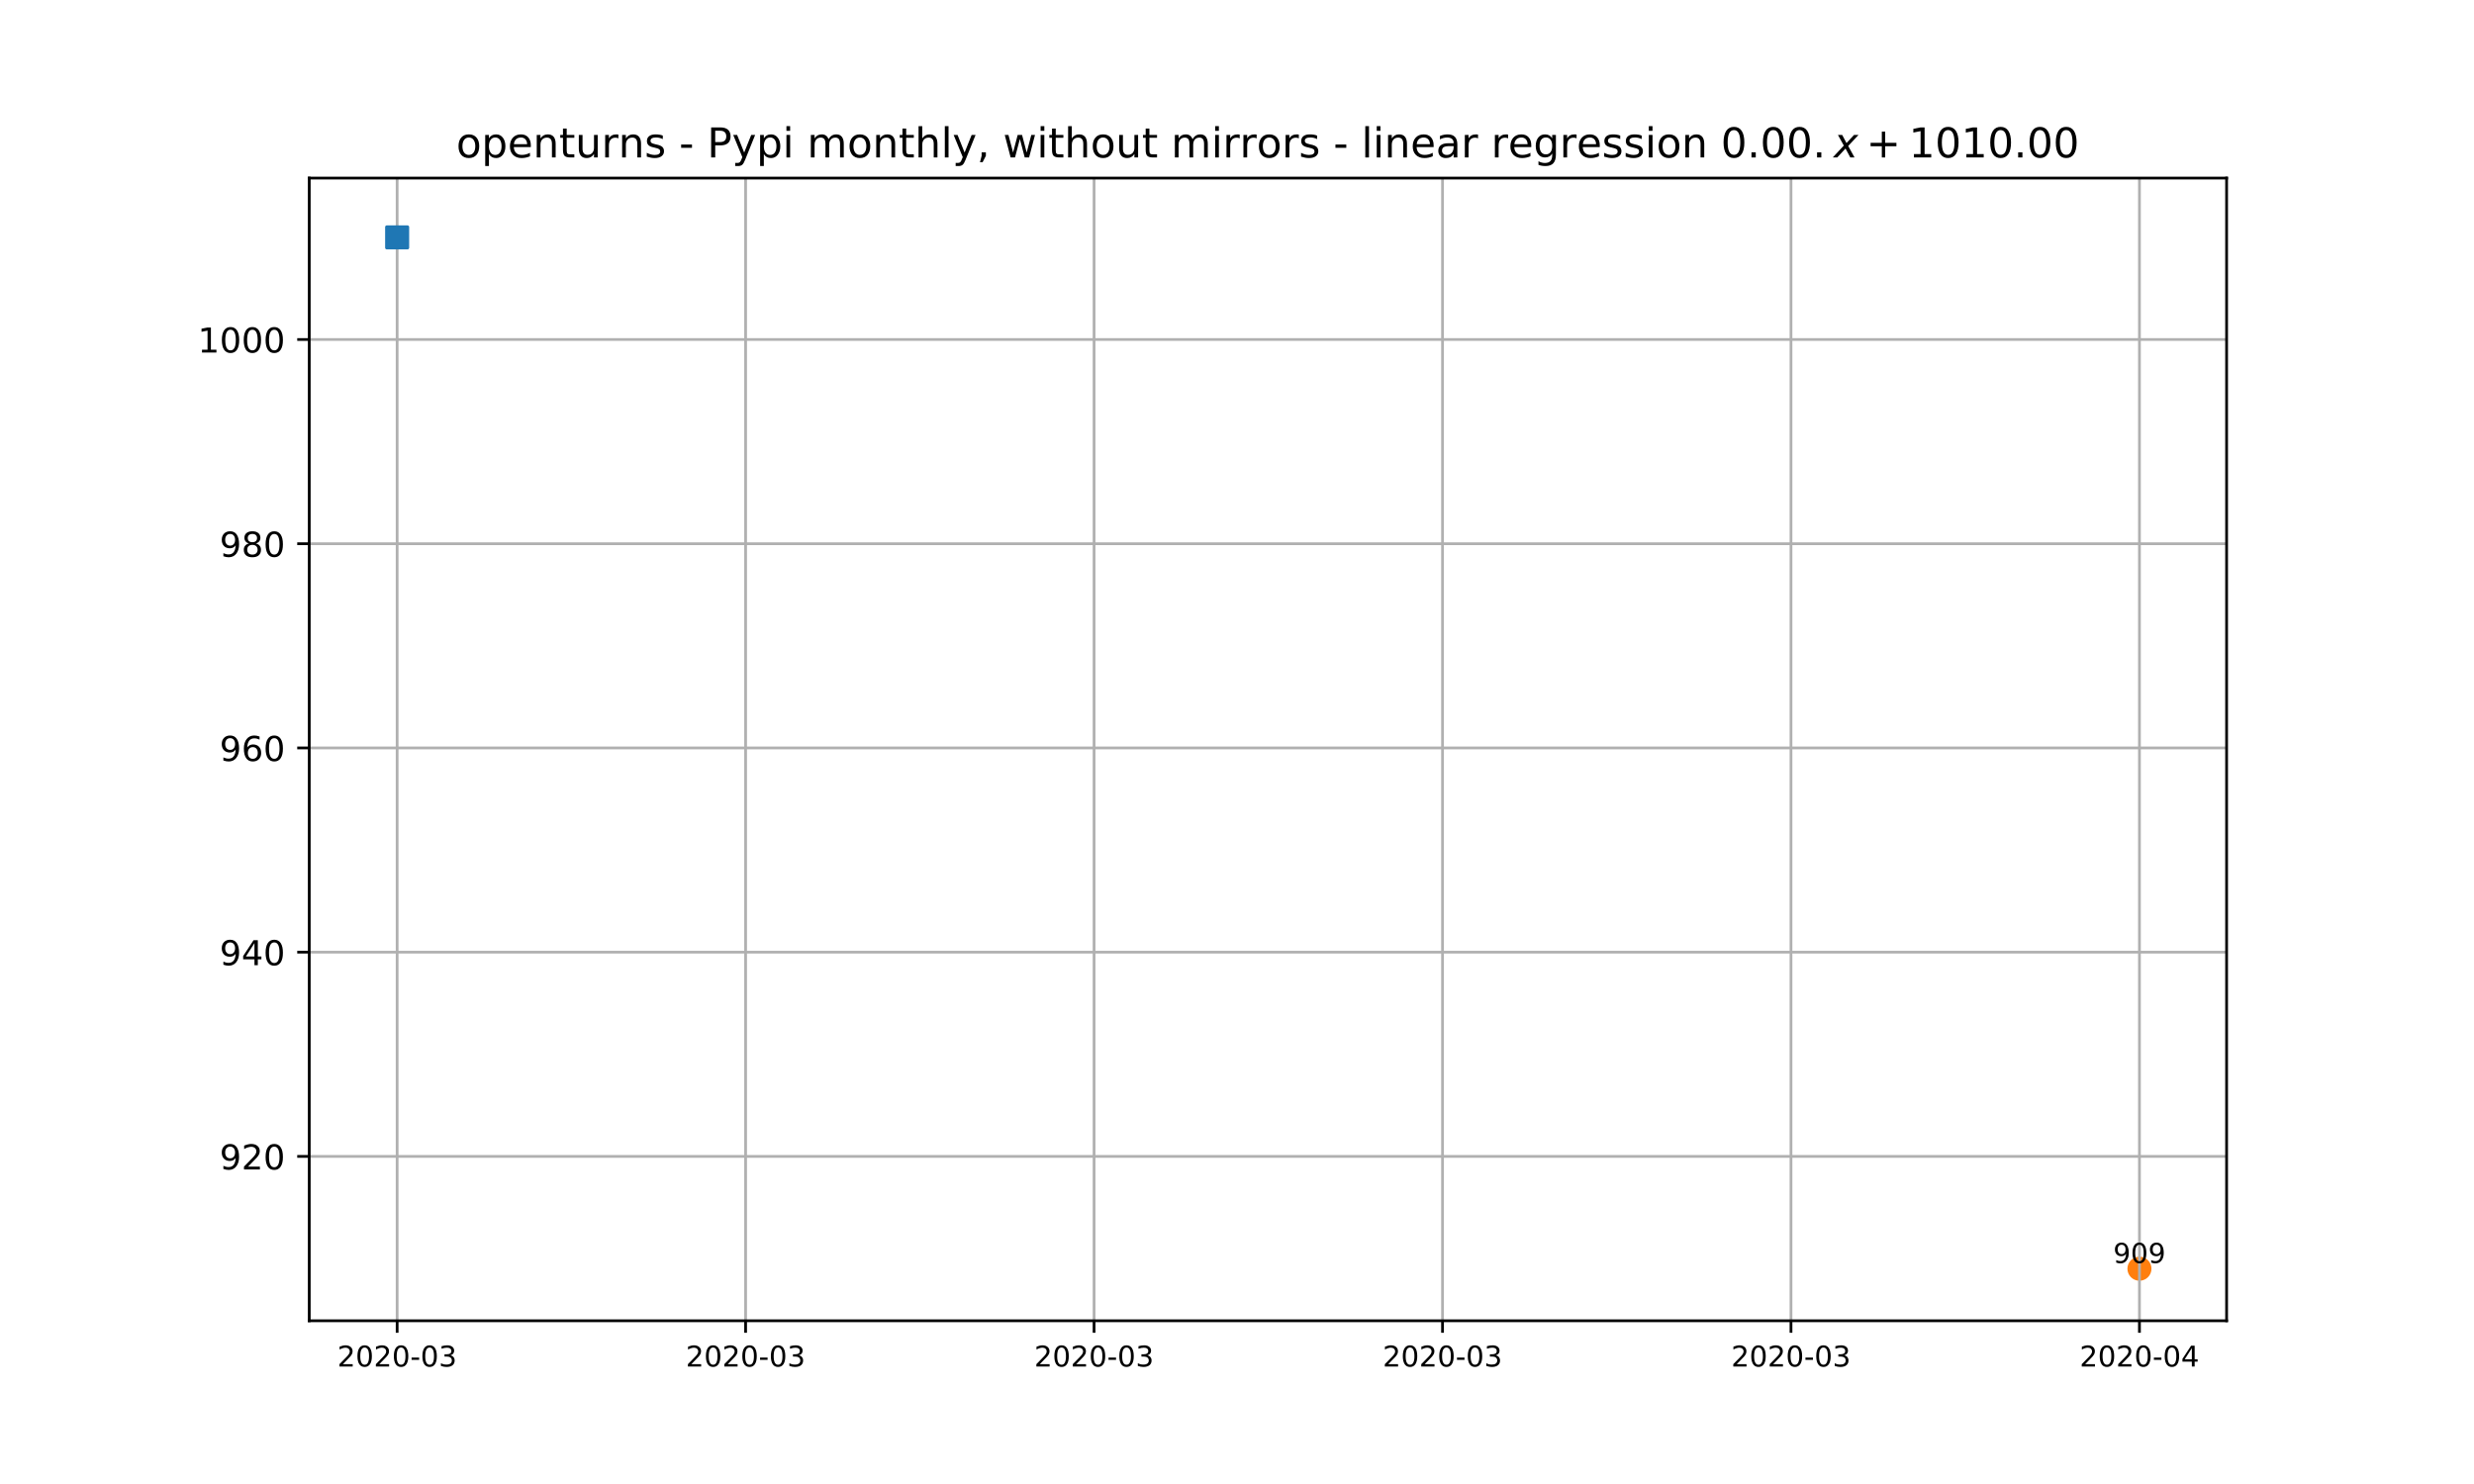
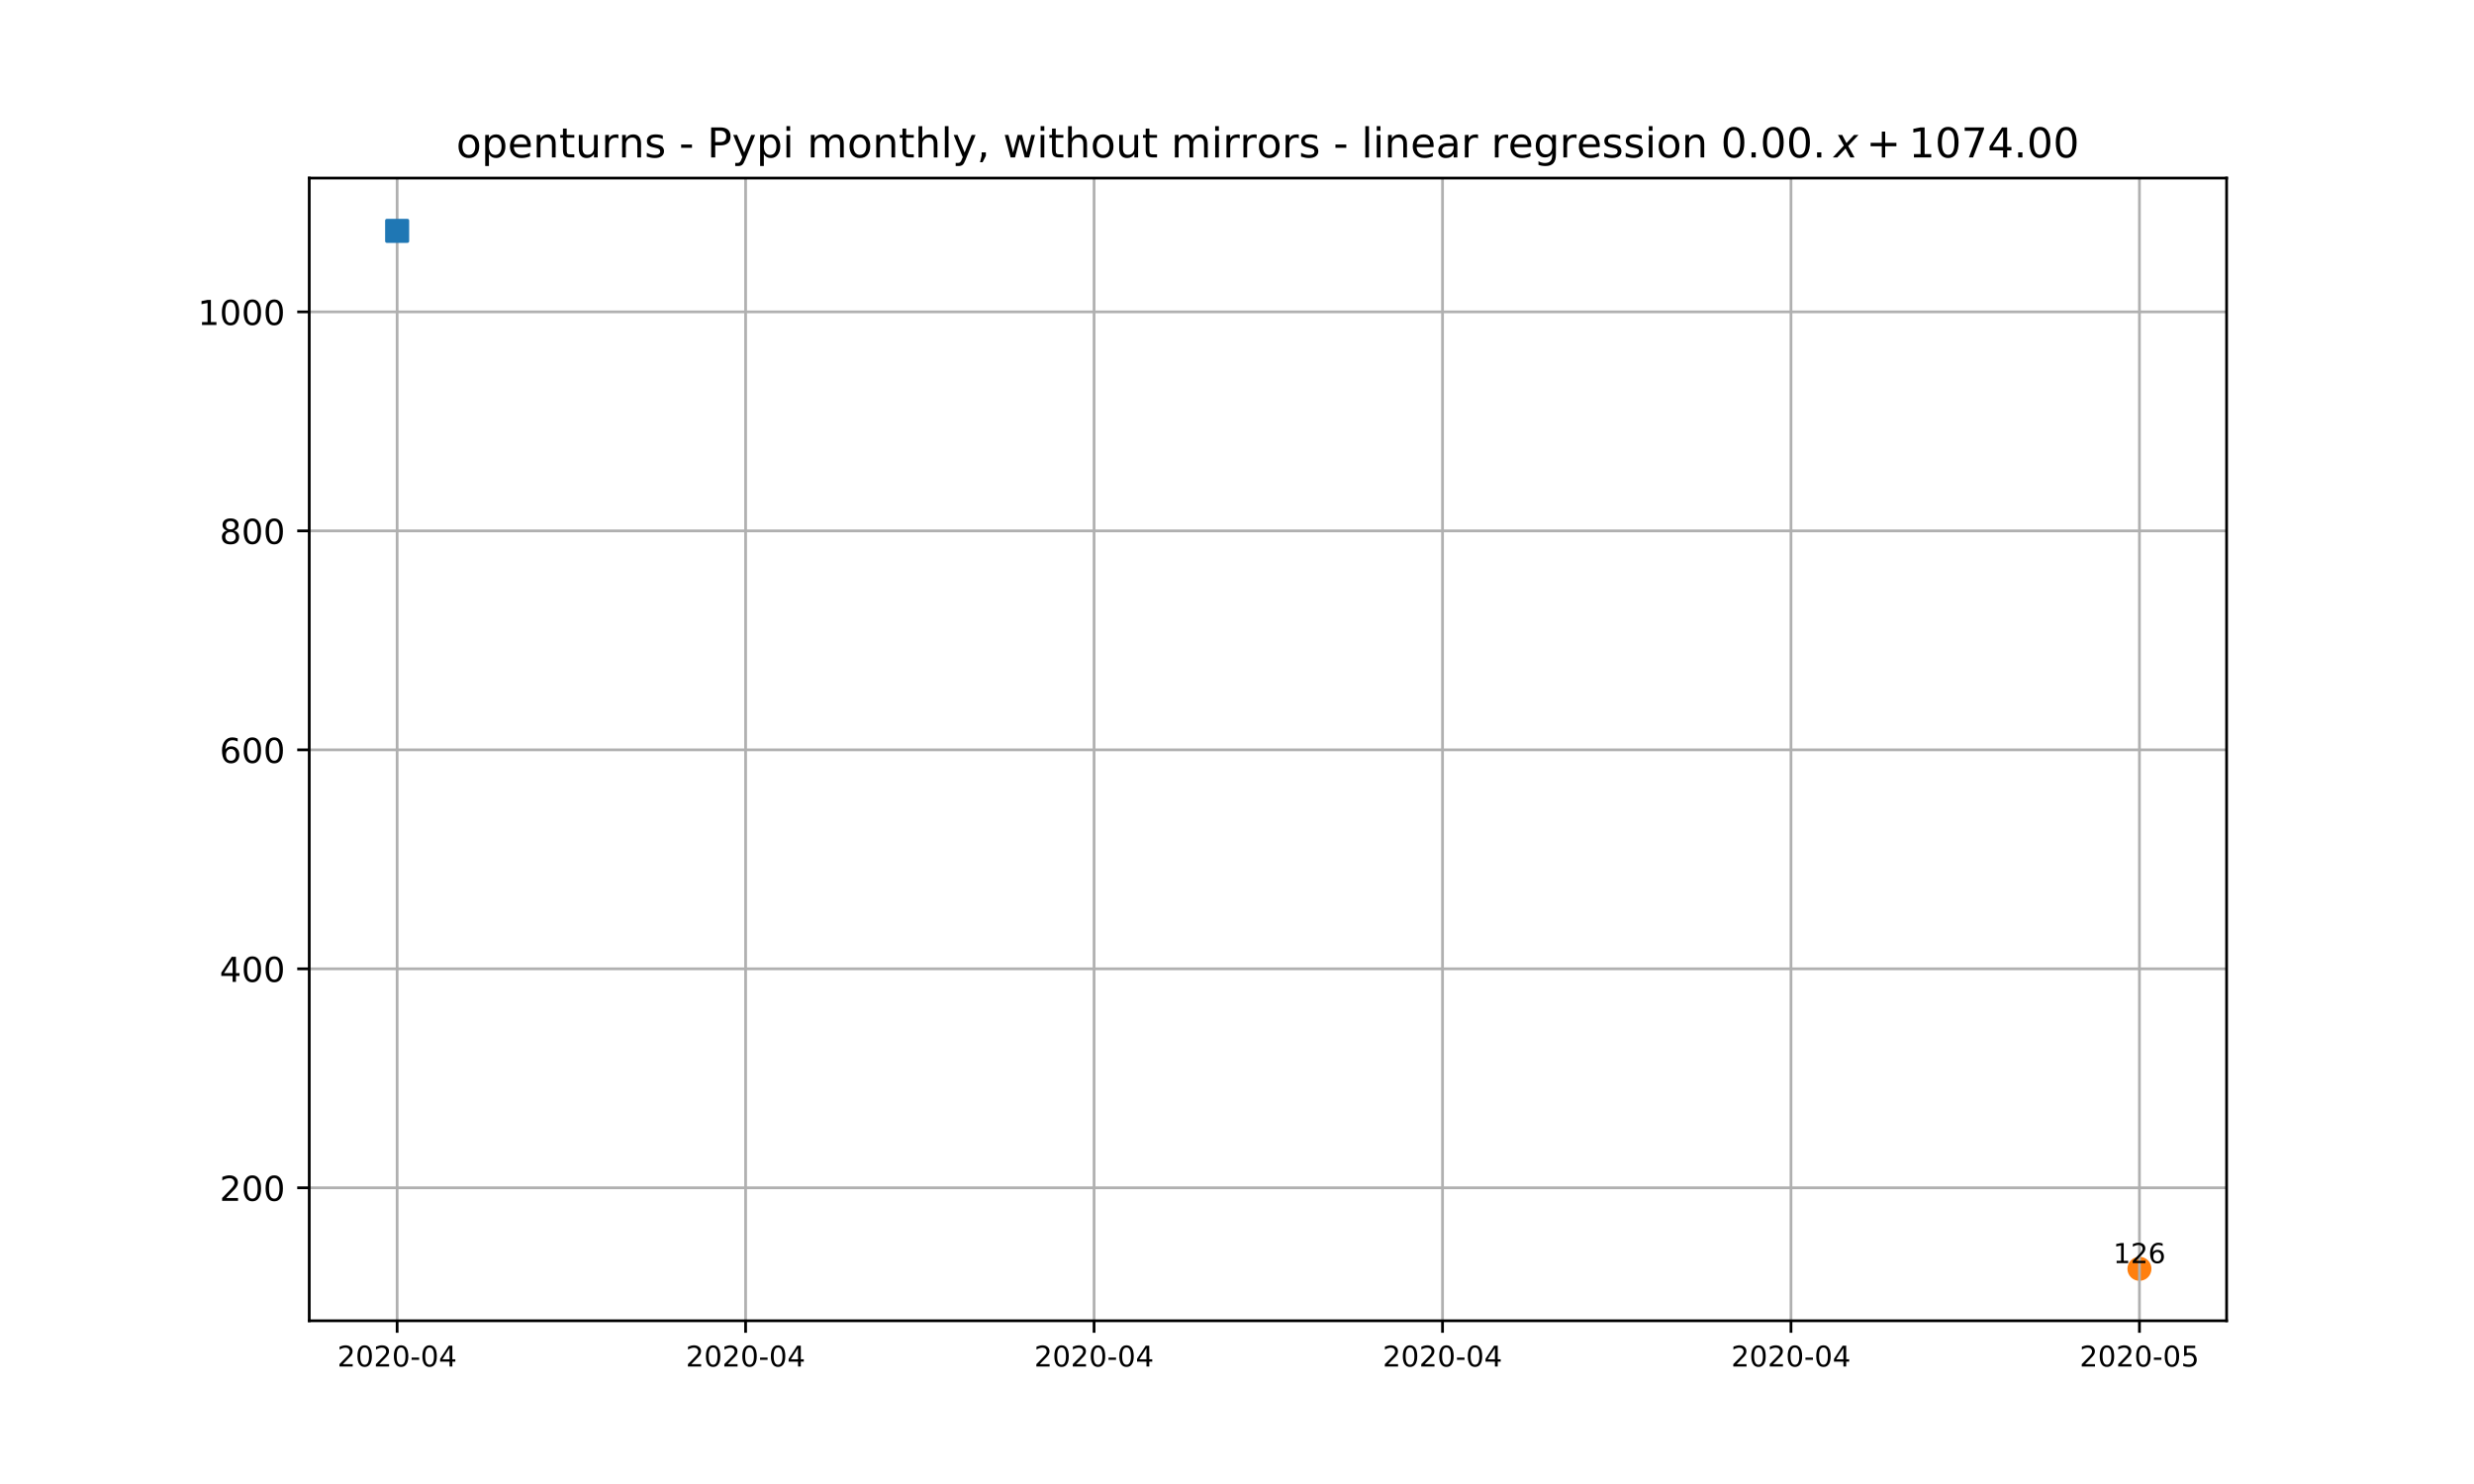
<svg xmlns="http://www.w3.org/2000/svg" xmlns:xlink="http://www.w3.org/1999/xlink" height="432pt" version="1.1" viewBox="0 0 720 432" width="720pt">
  <defs>
    <style type="text/css">
*{stroke-linecap:butt;stroke-linejoin:round;}
  </style>
  </defs>
  <g id="figure_1">
    <g id="patch_1">
      <path d="M 0 432  L 720 432  L 720 0  L 0 0  z " style="fill:#ffffff;" />
    </g>
    <g id="axes_1">
      <g id="patch_2">
        <path d="M 90 384.48  L 648 384.48  L 648 51.84  L 90 51.84  z " style="fill:#ffffff;" />
      </g>
      <g id="PathCollection_1">
        <defs>
-           <path d="M 0 3  C 0.796 3 1.559 2.684 2.121 2.121  C 2.684 1.559 3 0.796 3 0  C 3 -0.796 2.684 -1.559 2.121 -2.121  C 1.559 -2.684 0.796 -3 0 -3  C -0.796 -3 -1.559 -2.684 -2.121 -2.121  C -2.684 -1.559 -3 -0.796 -3 0  C -3 0.796 -2.684 1.559 -2.121 2.121  C -1.559 2.684 -0.796 3 0 3  z " id="m185cd41195" style="stroke:#ff7f0e;" />
+           <path d="M 0 3  C 0.796 3 1.559 2.684 2.121 2.121  C 2.684 1.559 3 0.796 3 0  C 3 -0.796 2.684 -1.559 2.121 -2.121  C 1.559 -2.684 0.796 -3 0 -3  C -0.796 -3 -1.559 -2.684 -2.121 -2.121  C -2.684 -1.559 -3 -0.796 -3 0  C -3 0.796 -2.684 1.559 -2.121 2.121  C -1.559 2.684 -0.796 3 0 3  z " id="m3a03c4dee8" style="stroke:#ff7f0e;" />
        </defs>
-         <g clip-path="url(#p7b249a7cd3)">
-           <use style="fill:#ff7f0e;stroke:#ff7f0e;" x="622.635" xlink:href="#m185cd41195" y="369.329" />
+         <g clip-path="url(#pcaf18027b1)">
+           <use style="fill:#ff7f0e;stroke:#ff7f0e;" x="622.635" xlink:href="#m3a03c4dee8" y="369.357" />
        </g>
      </g>
      <g id="matplotlib.axis_1">
        <g id="xtick_1">
          <g id="line2d_1">
-             <path clip-path="url(#p7b249a7cd3)" d="M 115.58 384.48  L 115.58 51.84  " style="fill:none;stroke:#b0b0b0;stroke-linecap:square;stroke-width:0.8;" />
+             <path clip-path="url(#pcaf18027b1)" d="M 115.58 384.48  L 115.58 51.84  " style="fill:none;stroke:#b0b0b0;stroke-linecap:square;stroke-width:0.8;" />
          </g>
          <g id="line2d_2">
            <defs>
-               <path d="M 0 0  L 0 3.5  " id="m2fcf97b0b2" style="stroke:#000000;stroke-width:0.8;" />
-             </defs>
-             <g>
-               <use style="stroke:#000000;stroke-width:0.8;" x="115.58" xlink:href="#m2fcf97b0b2" y="384.48" />
+               <path d="M 0 0  L 0 3.5  " id="m490176cf3a" style="stroke:#000000;stroke-width:0.8;" />
+             </defs>
+             <g>
+               <use style="stroke:#000000;stroke-width:0.8;" x="115.58" xlink:href="#m490176cf3a" y="384.48" />
            </g>
          </g>
          <g id="text_1">
            <defs>
              <path d="M 19.188 8.297  L 53.609 8.297  L 53.609 0  L 7.328 0  L 7.328 8.297  Q 12.938 14.109 22.625 23.891  Q 32.328 33.688 34.812 36.531  Q 39.547 41.844 41.422 45.531  Q 43.312 49.219 43.312 52.781  Q 43.312 58.594 39.234 62.25  Q 35.156 65.922 28.609 65.922  Q 23.969 65.922 18.812 64.312  Q 13.672 62.703 7.812 59.422  L 7.812 69.391  Q 13.766 71.781 18.938 73  Q 24.125 74.219 28.422 74.219  Q 39.75 74.219 46.484 68.547  Q 53.219 62.891 53.219 53.422  Q 53.219 48.922 51.531 44.891  Q 49.859 40.875 45.406 35.406  Q 44.188 33.984 37.641 27.219  Q 31.109 20.453 19.188 8.297  z " id="DejaVuSans-50" />
              <path d="M 31.781 66.406  Q 24.172 66.406 20.328 58.906  Q 16.5 51.422 16.5 36.375  Q 16.5 21.391 20.328 13.891  Q 24.172 6.391 31.781 6.391  Q 39.453 6.391 43.281 13.891  Q 47.125 21.391 47.125 36.375  Q 47.125 51.422 43.281 58.906  Q 39.453 66.406 31.781 66.406  z M 31.781 74.219  Q 44.047 74.219 50.516 64.516  Q 56.984 54.828 56.984 36.375  Q 56.984 17.969 50.516 8.266  Q 44.047 -1.422 31.781 -1.422  Q 19.531 -1.422 13.062 8.266  Q 6.594 17.969 6.594 36.375  Q 6.594 54.828 13.062 64.516  Q 19.531 74.219 31.781 74.219  z " id="DejaVuSans-48" />
              <path d="M 4.891 31.391  L 31.203 31.391  L 31.203 23.391  L 4.891 23.391  z " id="DejaVuSans-45" />
-               <path d="M 40.578 39.312  Q 47.656 37.797 51.625 33  Q 55.609 28.219 55.609 21.188  Q 55.609 10.406 48.188 4.484  Q 40.766 -1.422 27.094 -1.422  Q 22.516 -1.422 17.656 -0.516  Q 12.797 0.391 7.625 2.203  L 7.625 11.719  Q 11.719 9.328 16.594 8.109  Q 21.484 6.891 26.812 6.891  Q 36.078 6.891 40.938 10.547  Q 45.797 14.203 45.797 21.188  Q 45.797 27.641 41.281 31.266  Q 36.766 34.906 28.719 34.906  L 20.219 34.906  L 20.219 43.016  L 29.109 43.016  Q 36.375 43.016 40.234 45.922  Q 44.094 48.828 44.094 54.297  Q 44.094 59.906 40.109 62.906  Q 36.141 65.922 28.719 65.922  Q 24.656 65.922 20.016 65.031  Q 15.375 64.156 9.812 62.312  L 9.812 71.094  Q 15.438 72.656 20.344 73.438  Q 25.25 74.219 29.594 74.219  Q 40.828 74.219 47.359 69.109  Q 53.906 64.016 53.906 55.328  Q 53.906 49.266 50.438 45.094  Q 46.969 40.922 40.578 39.312  z " id="DejaVuSans-51" />
+               <path d="M 37.797 64.312  L 12.891 25.391  L 37.797 25.391  z M 35.203 72.906  L 47.609 72.906  L 47.609 25.391  L 58.016 25.391  L 58.016 17.188  L 47.609 17.188  L 47.609 0  L 37.797 0  L 37.797 17.188  L 4.891 17.188  L 4.891 26.703  z " id="DejaVuSans-52" />
            </defs>
            <g transform="translate(98.177 397.8095)scale(0.0833 -0.0833)">
              <use xlink:href="#DejaVuSans-50" />
              <use x="63.623" xlink:href="#DejaVuSans-48" />
              <use x="127.246" xlink:href="#DejaVuSans-50" />
              <use x="190.869" xlink:href="#DejaVuSans-48" />
              <use x="254.492" xlink:href="#DejaVuSans-45" />
              <use x="290.576" xlink:href="#DejaVuSans-48" />
-               <use x="354.199" xlink:href="#DejaVuSans-51" />
+               <use x="354.199" xlink:href="#DejaVuSans-52" />
            </g>
          </g>
        </g>
        <g id="xtick_2">
          <g id="line2d_3">
-             <path clip-path="url(#p7b249a7cd3)" d="M 216.991 384.48  L 216.991 51.84  " style="fill:none;stroke:#b0b0b0;stroke-linecap:square;stroke-width:0.8;" />
+             <path clip-path="url(#pcaf18027b1)" d="M 216.991 384.48  L 216.991 51.84  " style="fill:none;stroke:#b0b0b0;stroke-linecap:square;stroke-width:0.8;" />
          </g>
          <g id="line2d_4">
            <g>
-               <use style="stroke:#000000;stroke-width:0.8;" x="216.991" xlink:href="#m2fcf97b0b2" y="384.48" />
+               <use style="stroke:#000000;stroke-width:0.8;" x="216.991" xlink:href="#m490176cf3a" y="384.48" />
            </g>
          </g>
          <g id="text_2">
            <g transform="translate(199.588 397.8095)scale(0.0833 -0.0833)">
              <use xlink:href="#DejaVuSans-50" />
              <use x="63.623" xlink:href="#DejaVuSans-48" />
              <use x="127.246" xlink:href="#DejaVuSans-50" />
              <use x="190.869" xlink:href="#DejaVuSans-48" />
              <use x="254.492" xlink:href="#DejaVuSans-45" />
              <use x="290.576" xlink:href="#DejaVuSans-48" />
-               <use x="354.199" xlink:href="#DejaVuSans-51" />
+               <use x="354.199" xlink:href="#DejaVuSans-52" />
            </g>
          </g>
        </g>
        <g id="xtick_3">
          <g id="line2d_5">
-             <path clip-path="url(#p7b249a7cd3)" d="M 318.402 384.48  L 318.402 51.84  " style="fill:none;stroke:#b0b0b0;stroke-linecap:square;stroke-width:0.8;" />
+             <path clip-path="url(#pcaf18027b1)" d="M 318.402 384.48  L 318.402 51.84  " style="fill:none;stroke:#b0b0b0;stroke-linecap:square;stroke-width:0.8;" />
          </g>
          <g id="line2d_6">
            <g>
-               <use style="stroke:#000000;stroke-width:0.8;" x="318.402" xlink:href="#m2fcf97b0b2" y="384.48" />
+               <use style="stroke:#000000;stroke-width:0.8;" x="318.402" xlink:href="#m490176cf3a" y="384.48" />
            </g>
          </g>
          <g id="text_3">
            <g transform="translate(300.999 397.8095)scale(0.0833 -0.0833)">
              <use xlink:href="#DejaVuSans-50" />
              <use x="63.623" xlink:href="#DejaVuSans-48" />
              <use x="127.246" xlink:href="#DejaVuSans-50" />
              <use x="190.869" xlink:href="#DejaVuSans-48" />
              <use x="254.492" xlink:href="#DejaVuSans-45" />
              <use x="290.576" xlink:href="#DejaVuSans-48" />
-               <use x="354.199" xlink:href="#DejaVuSans-51" />
+               <use x="354.199" xlink:href="#DejaVuSans-52" />
            </g>
          </g>
        </g>
        <g id="xtick_4">
          <g id="line2d_7">
-             <path clip-path="url(#p7b249a7cd3)" d="M 419.813 384.48  L 419.813 51.84  " style="fill:none;stroke:#b0b0b0;stroke-linecap:square;stroke-width:0.8;" />
+             <path clip-path="url(#pcaf18027b1)" d="M 419.813 384.48  L 419.813 51.84  " style="fill:none;stroke:#b0b0b0;stroke-linecap:square;stroke-width:0.8;" />
          </g>
          <g id="line2d_8">
            <g>
-               <use style="stroke:#000000;stroke-width:0.8;" x="419.813" xlink:href="#m2fcf97b0b2" y="384.48" />
+               <use style="stroke:#000000;stroke-width:0.8;" x="419.813" xlink:href="#m490176cf3a" y="384.48" />
            </g>
          </g>
          <g id="text_4">
            <g transform="translate(402.41 397.8095)scale(0.0833 -0.0833)">
              <use xlink:href="#DejaVuSans-50" />
              <use x="63.623" xlink:href="#DejaVuSans-48" />
              <use x="127.246" xlink:href="#DejaVuSans-50" />
              <use x="190.869" xlink:href="#DejaVuSans-48" />
              <use x="254.492" xlink:href="#DejaVuSans-45" />
              <use x="290.576" xlink:href="#DejaVuSans-48" />
-               <use x="354.199" xlink:href="#DejaVuSans-51" />
+               <use x="354.199" xlink:href="#DejaVuSans-52" />
            </g>
          </g>
        </g>
        <g id="xtick_5">
          <g id="line2d_9">
-             <path clip-path="url(#p7b249a7cd3)" d="M 521.224 384.48  L 521.224 51.84  " style="fill:none;stroke:#b0b0b0;stroke-linecap:square;stroke-width:0.8;" />
+             <path clip-path="url(#pcaf18027b1)" d="M 521.224 384.48  L 521.224 51.84  " style="fill:none;stroke:#b0b0b0;stroke-linecap:square;stroke-width:0.8;" />
          </g>
          <g id="line2d_10">
            <g>
-               <use style="stroke:#000000;stroke-width:0.8;" x="521.224" xlink:href="#m2fcf97b0b2" y="384.48" />
+               <use style="stroke:#000000;stroke-width:0.8;" x="521.224" xlink:href="#m490176cf3a" y="384.48" />
            </g>
          </g>
          <g id="text_5">
            <g transform="translate(503.821 397.8095)scale(0.0833 -0.0833)">
              <use xlink:href="#DejaVuSans-50" />
              <use x="63.623" xlink:href="#DejaVuSans-48" />
              <use x="127.246" xlink:href="#DejaVuSans-50" />
              <use x="190.869" xlink:href="#DejaVuSans-48" />
              <use x="254.492" xlink:href="#DejaVuSans-45" />
              <use x="290.576" xlink:href="#DejaVuSans-48" />
-               <use x="354.199" xlink:href="#DejaVuSans-51" />
+               <use x="354.199" xlink:href="#DejaVuSans-52" />
            </g>
          </g>
        </g>
        <g id="xtick_6">
          <g id="line2d_11">
-             <path clip-path="url(#p7b249a7cd3)" d="M 622.635 384.48  L 622.635 51.84  " style="fill:none;stroke:#b0b0b0;stroke-linecap:square;stroke-width:0.8;" />
+             <path clip-path="url(#pcaf18027b1)" d="M 622.635 384.48  L 622.635 51.84  " style="fill:none;stroke:#b0b0b0;stroke-linecap:square;stroke-width:0.8;" />
          </g>
          <g id="line2d_12">
            <g>
-               <use style="stroke:#000000;stroke-width:0.8;" x="622.635" xlink:href="#m2fcf97b0b2" y="384.48" />
+               <use style="stroke:#000000;stroke-width:0.8;" x="622.635" xlink:href="#m490176cf3a" y="384.48" />
            </g>
          </g>
          <g id="text_6">
            <defs>
-               <path d="M 37.797 64.312  L 12.891 25.391  L 37.797 25.391  z M 35.203 72.906  L 47.609 72.906  L 47.609 25.391  L 58.016 25.391  L 58.016 17.188  L 47.609 17.188  L 47.609 0  L 37.797 0  L 37.797 17.188  L 4.891 17.188  L 4.891 26.703  z " id="DejaVuSans-52" />
+               <path d="M 10.797 72.906  L 49.516 72.906  L 49.516 64.594  L 19.828 64.594  L 19.828 46.734  Q 21.969 47.469 24.109 47.828  Q 26.266 48.188 28.422 48.188  Q 40.625 48.188 47.75 41.5  Q 54.891 34.812 54.891 23.391  Q 54.891 11.625 47.562 5.094  Q 40.234 -1.422 26.906 -1.422  Q 22.312 -1.422 17.547 -0.641  Q 12.797 0.141 7.719 1.703  L 7.719 11.625  Q 12.109 9.234 16.797 8.062  Q 21.484 6.891 26.703 6.891  Q 35.156 6.891 40.078 11.328  Q 45.016 15.766 45.016 23.391  Q 45.016 31 40.078 35.438  Q 35.156 39.891 26.703 39.891  Q 22.75 39.891 18.812 39.016  Q 14.891 38.141 10.797 36.281  z " id="DejaVuSans-53" />
            </defs>
            <g transform="translate(605.232 397.8095)scale(0.0833 -0.0833)">
              <use xlink:href="#DejaVuSans-50" />
              <use x="63.623" xlink:href="#DejaVuSans-48" />
              <use x="127.246" xlink:href="#DejaVuSans-50" />
              <use x="190.869" xlink:href="#DejaVuSans-48" />
              <use x="254.492" xlink:href="#DejaVuSans-45" />
              <use x="290.576" xlink:href="#DejaVuSans-48" />
-               <use x="354.199" xlink:href="#DejaVuSans-52" />
+               <use x="354.199" xlink:href="#DejaVuSans-53" />
            </g>
          </g>
        </g>
      </g>
      <g id="matplotlib.axis_2">
        <g id="ytick_1">
          <g id="line2d_13">
-             <path clip-path="url(#p7b249a7cd3)" d="M 90 336.632  L 648 336.632  " style="fill:none;stroke:#b0b0b0;stroke-linecap:square;stroke-width:0.8;" />
+             <path clip-path="url(#pcaf18027b1)" d="M 90 345.771  L 648 345.771  " style="fill:none;stroke:#b0b0b0;stroke-linecap:square;stroke-width:0.8;" />
          </g>
          <g id="line2d_14">
            <defs>
-               <path d="M 0 0  L -3.5 0  " id="m64969498cc" style="stroke:#000000;stroke-width:0.8;" />
-             </defs>
-             <g>
-               <use style="stroke:#000000;stroke-width:0.8;" x="90" xlink:href="#m64969498cc" y="336.632" />
+               <path d="M 0 0  L -3.5 0  " id="m4f0190b6eb" style="stroke:#000000;stroke-width:0.8;" />
+             </defs>
+             <g>
+               <use style="stroke:#000000;stroke-width:0.8;" x="90" xlink:href="#m4f0190b6eb" y="345.771" />
            </g>
          </g>
          <g id="text_7">
-             <defs>
-               <path d="M 10.984 1.516  L 10.984 10.5  Q 14.703 8.734 18.5 7.812  Q 22.312 6.891 25.984 6.891  Q 35.75 6.891 40.891 13.453  Q 46.047 20.016 46.781 33.406  Q 43.953 29.203 39.594 26.953  Q 35.25 24.703 29.984 24.703  Q 19.047 24.703 12.672 31.312  Q 6.297 37.938 6.297 49.422  Q 6.297 60.641 12.938 67.422  Q 19.578 74.219 30.609 74.219  Q 43.266 74.219 49.922 64.516  Q 56.594 54.828 56.594 36.375  Q 56.594 19.141 48.406 8.859  Q 40.234 -1.422 26.422 -1.422  Q 22.703 -1.422 18.891 -0.688  Q 15.094 0.047 10.984 1.516  z M 30.609 32.422  Q 37.25 32.422 41.125 36.953  Q 45.016 41.5 45.016 49.422  Q 45.016 57.281 41.125 61.844  Q 37.25 66.406 30.609 66.406  Q 23.969 66.406 20.094 61.844  Q 16.219 57.281 16.219 49.422  Q 16.219 41.5 20.094 36.953  Q 23.969 32.422 30.609 32.422  z " id="DejaVuSans-57" />
-             </defs>
-             <g transform="translate(63.9125 340.4308)scale(0.1 -0.1)">
-               <use xlink:href="#DejaVuSans-57" />
-               <use x="63.623" xlink:href="#DejaVuSans-50" />
+             <g transform="translate(63.9125 349.57)scale(0.1 -0.1)">
+               <use xlink:href="#DejaVuSans-50" />
+               <use x="63.623" xlink:href="#DejaVuSans-48" />
              <use x="127.246" xlink:href="#DejaVuSans-48" />
            </g>
          </g>
        </g>
        <g id="ytick_2">
          <g id="line2d_15">
-             <path clip-path="url(#p7b249a7cd3)" d="M 90 277.181  L 648 277.181  " style="fill:none;stroke:#b0b0b0;stroke-linecap:square;stroke-width:0.8;" />
+             <path clip-path="url(#pcaf18027b1)" d="M 90 282.026  L 648 282.026  " style="fill:none;stroke:#b0b0b0;stroke-linecap:square;stroke-width:0.8;" />
          </g>
          <g id="line2d_16">
            <g>
-               <use style="stroke:#000000;stroke-width:0.8;" x="90" xlink:href="#m64969498cc" y="277.181" />
+               <use style="stroke:#000000;stroke-width:0.8;" x="90" xlink:href="#m4f0190b6eb" y="282.026" />
            </g>
          </g>
          <g id="text_8">
-             <g transform="translate(63.9125 280.9803)scale(0.1 -0.1)">
-               <use xlink:href="#DejaVuSans-57" />
-               <use x="63.623" xlink:href="#DejaVuSans-52" />
+             <g transform="translate(63.9125 285.8249)scale(0.1 -0.1)">
+               <use xlink:href="#DejaVuSans-52" />
+               <use x="63.623" xlink:href="#DejaVuSans-48" />
              <use x="127.246" xlink:href="#DejaVuSans-48" />
            </g>
          </g>
        </g>
        <g id="ytick_3">
          <g id="line2d_17">
-             <path clip-path="url(#p7b249a7cd3)" d="M 90 217.731  L 648 217.731  " style="fill:none;stroke:#b0b0b0;stroke-linecap:square;stroke-width:0.8;" />
+             <path clip-path="url(#pcaf18027b1)" d="M 90 218.281  L 648 218.281  " style="fill:none;stroke:#b0b0b0;stroke-linecap:square;stroke-width:0.8;" />
          </g>
          <g id="line2d_18">
            <g>
-               <use style="stroke:#000000;stroke-width:0.8;" x="90" xlink:href="#m64969498cc" y="217.731" />
+               <use style="stroke:#000000;stroke-width:0.8;" x="90" xlink:href="#m4f0190b6eb" y="218.281" />
            </g>
          </g>
          <g id="text_9">
            <defs>
              <path d="M 33.016 40.375  Q 26.375 40.375 22.484 35.828  Q 18.609 31.297 18.609 23.391  Q 18.609 15.531 22.484 10.953  Q 26.375 6.391 33.016 6.391  Q 39.656 6.391 43.531 10.953  Q 47.406 15.531 47.406 23.391  Q 47.406 31.297 43.531 35.828  Q 39.656 40.375 33.016 40.375  z M 52.594 71.297  L 52.594 62.312  Q 48.875 64.062 45.094 64.984  Q 41.312 65.922 37.594 65.922  Q 27.828 65.922 22.672 59.328  Q 17.531 52.734 16.797 39.406  Q 19.672 43.656 24.016 45.922  Q 28.375 48.188 33.594 48.188  Q 44.578 48.188 50.953 41.516  Q 57.328 34.859 57.328 23.391  Q 57.328 12.156 50.688 5.359  Q 44.047 -1.422 33.016 -1.422  Q 20.359 -1.422 13.672 8.266  Q 6.984 17.969 6.984 36.375  Q 6.984 53.656 15.188 63.938  Q 23.391 74.219 37.203 74.219  Q 40.922 74.219 44.703 73.484  Q 48.484 72.75 52.594 71.297  z " id="DejaVuSans-54" />
            </defs>
-             <g transform="translate(63.9125 221.5299)scale(0.1 -0.1)">
-               <use xlink:href="#DejaVuSans-57" />
-               <use x="63.623" xlink:href="#DejaVuSans-54" />
+             <g transform="translate(63.9125 222.0797)scale(0.1 -0.1)">
+               <use xlink:href="#DejaVuSans-54" />
+               <use x="63.623" xlink:href="#DejaVuSans-48" />
              <use x="127.246" xlink:href="#DejaVuSans-48" />
            </g>
          </g>
        </g>
        <g id="ytick_4">
          <g id="line2d_19">
-             <path clip-path="url(#p7b249a7cd3)" d="M 90 158.28  L 648 158.28  " style="fill:none;stroke:#b0b0b0;stroke-linecap:square;stroke-width:0.8;" />
+             <path clip-path="url(#pcaf18027b1)" d="M 90 154.535  L 648 154.535  " style="fill:none;stroke:#b0b0b0;stroke-linecap:square;stroke-width:0.8;" />
          </g>
          <g id="line2d_20">
            <g>
-               <use style="stroke:#000000;stroke-width:0.8;" x="90" xlink:href="#m64969498cc" y="158.28" />
+               <use style="stroke:#000000;stroke-width:0.8;" x="90" xlink:href="#m4f0190b6eb" y="154.535" />
            </g>
          </g>
          <g id="text_10">
            <defs>
              <path d="M 31.781 34.625  Q 24.75 34.625 20.719 30.859  Q 16.703 27.094 16.703 20.516  Q 16.703 13.922 20.719 10.156  Q 24.75 6.391 31.781 6.391  Q 38.812 6.391 42.859 10.172  Q 46.922 13.969 46.922 20.516  Q 46.922 27.094 42.891 30.859  Q 38.875 34.625 31.781 34.625  z M 21.922 38.812  Q 15.578 40.375 12.031 44.719  Q 8.5 49.078 8.5 55.328  Q 8.5 64.062 14.719 69.141  Q 20.953 74.219 31.781 74.219  Q 42.672 74.219 48.875 69.141  Q 55.078 64.062 55.078 55.328  Q 55.078 49.078 51.531 44.719  Q 48 40.375 41.703 38.812  Q 48.828 37.156 52.797 32.312  Q 56.781 27.484 56.781 20.516  Q 56.781 9.906 50.312 4.234  Q 43.844 -1.422 31.781 -1.422  Q 19.734 -1.422 13.25 4.234  Q 6.781 9.906 6.781 20.516  Q 6.781 27.484 10.781 32.312  Q 14.797 37.156 21.922 38.812  z M 18.312 54.391  Q 18.312 48.734 21.844 45.562  Q 25.391 42.391 31.781 42.391  Q 38.141 42.391 41.719 45.562  Q 45.312 48.734 45.312 54.391  Q 45.312 60.062 41.719 63.234  Q 38.141 66.406 31.781 66.406  Q 25.391 66.406 21.844 63.234  Q 18.312 60.062 18.312 54.391  z " id="DejaVuSans-56" />
            </defs>
-             <g transform="translate(63.9125 162.0794)scale(0.1 -0.1)">
-               <use xlink:href="#DejaVuSans-57" />
-               <use x="63.623" xlink:href="#DejaVuSans-56" />
+             <g transform="translate(63.9125 158.3346)scale(0.1 -0.1)">
+               <use xlink:href="#DejaVuSans-56" />
+               <use x="63.623" xlink:href="#DejaVuSans-48" />
              <use x="127.246" xlink:href="#DejaVuSans-48" />
            </g>
          </g>
        </g>
        <g id="ytick_5">
          <g id="line2d_21">
-             <path clip-path="url(#p7b249a7cd3)" d="M 90 98.83  L 648 98.83  " style="fill:none;stroke:#b0b0b0;stroke-linecap:square;stroke-width:0.8;" />
+             <path clip-path="url(#pcaf18027b1)" d="M 90 90.79  L 648 90.79  " style="fill:none;stroke:#b0b0b0;stroke-linecap:square;stroke-width:0.8;" />
          </g>
          <g id="line2d_22">
            <g>
-               <use style="stroke:#000000;stroke-width:0.8;" x="90" xlink:href="#m64969498cc" y="98.83" />
+               <use style="stroke:#000000;stroke-width:0.8;" x="90" xlink:href="#m4f0190b6eb" y="90.79" />
            </g>
          </g>
          <g id="text_11">
            <defs>
              <path d="M 12.406 8.297  L 28.516 8.297  L 28.516 63.922  L 10.984 60.406  L 10.984 69.391  L 28.422 72.906  L 38.281 72.906  L 38.281 8.297  L 54.391 8.297  L 54.391 0  L 12.406 0  z " id="DejaVuSans-49" />
            </defs>
-             <g transform="translate(57.55 102.6289)scale(0.1 -0.1)">
+             <g transform="translate(57.55 94.58943)scale(0.1 -0.1)">
              <use xlink:href="#DejaVuSans-49" />
              <use x="63.623" xlink:href="#DejaVuSans-48" />
              <use x="127.246" xlink:href="#DejaVuSans-48" />
              <use x="190.869" xlink:href="#DejaVuSans-48" />
            </g>
          </g>
        </g>
      </g>
      <g id="line2d_23">
-         <path clip-path="url(#p7b249a7cd3)" d="M 115.58 69.104  " style="fill:none;stroke:#ff00ff;stroke-linecap:square;stroke-opacity:0.2;stroke-width:4;" />
+         <path clip-path="url(#pcaf18027b1)" d="M 115.58 67.205  " style="fill:none;stroke:#ff00ff;stroke-linecap:square;stroke-opacity:0.2;stroke-width:4;" />
      </g>
      <g id="line2d_24">
-         <path clip-path="url(#p7b249a7cd3)" d="M 115.58 69.104  " style="fill:none;stroke:#ffd700;stroke-linecap:square;stroke-opacity:0.2;stroke-width:4;" />
+         <path clip-path="url(#pcaf18027b1)" d="M 115.58 67.205  " style="fill:none;stroke:#ffd700;stroke-linecap:square;stroke-opacity:0.2;stroke-width:4;" />
      </g>
      <g id="patch_3">
        <path d="M 90 384.48  L 90 51.84  " style="fill:none;stroke:#000000;stroke-linecap:square;stroke-linejoin:miter;stroke-width:0.8;" />
      </g>
      <g id="patch_4">
        <path d="M 648 384.48  L 648 51.84  " style="fill:none;stroke:#000000;stroke-linecap:square;stroke-linejoin:miter;stroke-width:0.8;" />
      </g>
      <g id="patch_5">
        <path d="M 90 384.48  L 648 384.48  " style="fill:none;stroke:#000000;stroke-linecap:square;stroke-linejoin:miter;stroke-width:0.8;" />
      </g>
      <g id="patch_6">
        <path d="M 90 51.84  L 648 51.84  " style="fill:none;stroke:#000000;stroke-linecap:square;stroke-linejoin:miter;stroke-width:0.8;" />
      </g>
      <g id="text_12">
-         <g transform="translate(614.9995 367.6656)scale(0.08 -0.08)">
-           <use xlink:href="#DejaVuSans-57" />
-           <use x="63.623" xlink:href="#DejaVuSans-48" />
-           <use x="127.246" xlink:href="#DejaVuSans-57" />
+         <g transform="translate(614.9995 367.6928)scale(0.08 -0.08)">
+           <use xlink:href="#DejaVuSans-49" />
+           <use x="63.623" xlink:href="#DejaVuSans-50" />
+           <use x="127.246" xlink:href="#DejaVuSans-54" />
        </g>
      </g>
      <g id="text_13">
        <defs>
          <path d="M 30.609 48.391  Q 23.391 48.391 19.188 42.75  Q 14.984 37.109 14.984 27.297  Q 14.984 17.484 19.156 11.844  Q 23.344 6.203 30.609 6.203  Q 37.797 6.203 41.984 11.859  Q 46.188 17.531 46.188 27.297  Q 46.188 37.016 41.984 42.703  Q 37.797 48.391 30.609 48.391  z M 30.609 56  Q 42.328 56 49.016 48.375  Q 55.719 40.766 55.719 27.297  Q 55.719 13.875 49.016 6.219  Q 42.328 -1.422 30.609 -1.422  Q 18.844 -1.422 12.172 6.219  Q 5.516 13.875 5.516 27.297  Q 5.516 40.766 12.172 48.375  Q 18.844 56 30.609 56  z " id="DejaVuSans-111" />
          <path d="M 18.109 8.203  L 18.109 -20.797  L 9.078 -20.797  L 9.078 54.688  L 18.109 54.688  L 18.109 46.391  Q 20.953 51.266 25.266 53.625  Q 29.594 56 35.594 56  Q 45.562 56 51.781 48.094  Q 58.016 40.188 58.016 27.297  Q 58.016 14.406 51.781 6.484  Q 45.562 -1.422 35.594 -1.422  Q 29.594 -1.422 25.266 0.953  Q 20.953 3.328 18.109 8.203  z M 48.688 27.297  Q 48.688 37.203 44.609 42.844  Q 40.531 48.484 33.406 48.484  Q 26.266 48.484 22.188 42.844  Q 18.109 37.203 18.109 27.297  Q 18.109 17.391 22.188 11.75  Q 26.266 6.109 33.406 6.109  Q 40.531 6.109 44.609 11.75  Q 48.688 17.391 48.688 27.297  z " id="DejaVuSans-112" />
          <path d="M 56.203 29.594  L 56.203 25.203  L 14.891 25.203  Q 15.484 15.922 20.484 11.062  Q 25.484 6.203 34.422 6.203  Q 39.594 6.203 44.453 7.469  Q 49.312 8.734 54.109 11.281  L 54.109 2.781  Q 49.266 0.734 44.188 -0.344  Q 39.109 -1.422 33.891 -1.422  Q 20.797 -1.422 13.156 6.188  Q 5.516 13.812 5.516 26.812  Q 5.516 40.234 12.766 48.109  Q 20.016 56 32.328 56  Q 43.359 56 49.781 48.891  Q 56.203 41.797 56.203 29.594  z M 47.219 32.234  Q 47.125 39.594 43.094 43.984  Q 39.062 48.391 32.422 48.391  Q 24.906 48.391 20.391 44.141  Q 15.875 39.891 15.188 32.172  z " id="DejaVuSans-101" />
          <path d="M 54.891 33.016  L 54.891 0  L 45.906 0  L 45.906 32.719  Q 45.906 40.484 42.875 44.328  Q 39.844 48.188 33.797 48.188  Q 26.516 48.188 22.312 43.547  Q 18.109 38.922 18.109 30.906  L 18.109 0  L 9.078 0  L 9.078 54.688  L 18.109 54.688  L 18.109 46.188  Q 21.344 51.125 25.703 53.562  Q 30.078 56 35.797 56  Q 45.219 56 50.047 50.172  Q 54.891 44.344 54.891 33.016  z " id="DejaVuSans-110" />
          <path d="M 18.312 70.219  L 18.312 54.688  L 36.812 54.688  L 36.812 47.703  L 18.312 47.703  L 18.312 18.016  Q 18.312 11.328 20.141 9.422  Q 21.969 7.516 27.594 7.516  L 36.812 7.516  L 36.812 0  L 27.594 0  Q 17.188 0 13.234 3.875  Q 9.281 7.766 9.281 18.016  L 9.281 47.703  L 2.688 47.703  L 2.688 54.688  L 9.281 54.688  L 9.281 70.219  z " id="DejaVuSans-116" />
          <path d="M 8.5 21.578  L 8.5 54.688  L 17.484 54.688  L 17.484 21.922  Q 17.484 14.156 20.5 10.266  Q 23.531 6.391 29.594 6.391  Q 36.859 6.391 41.078 11.031  Q 45.312 15.672 45.312 23.688  L 45.312 54.688  L 54.297 54.688  L 54.297 0  L 45.312 0  L 45.312 8.406  Q 42.047 3.422 37.719 1  Q 33.406 -1.422 27.688 -1.422  Q 18.266 -1.422 13.375 4.438  Q 8.5 10.297 8.5 21.578  z M 31.109 56  z " id="DejaVuSans-117" />
          <path d="M 41.109 46.297  Q 39.594 47.172 37.812 47.578  Q 36.031 48 33.891 48  Q 26.266 48 22.188 43.047  Q 18.109 38.094 18.109 28.812  L 18.109 0  L 9.078 0  L 9.078 54.688  L 18.109 54.688  L 18.109 46.188  Q 20.953 51.172 25.484 53.578  Q 30.031 56 36.531 56  Q 37.453 56 38.578 55.875  Q 39.703 55.766 41.062 55.516  z " id="DejaVuSans-114" />
          <path d="M 44.281 53.078  L 44.281 44.578  Q 40.484 46.531 36.375 47.5  Q 32.281 48.484 27.875 48.484  Q 21.188 48.484 17.844 46.438  Q 14.5 44.391 14.5 40.281  Q 14.5 37.156 16.891 35.375  Q 19.281 33.594 26.516 31.984  L 29.594 31.297  Q 39.156 29.25 43.188 25.516  Q 47.219 21.781 47.219 15.094  Q 47.219 7.469 41.188 3.016  Q 35.156 -1.422 24.609 -1.422  Q 20.219 -1.422 15.453 -0.562  Q 10.688 0.297 5.422 2  L 5.422 11.281  Q 10.406 8.688 15.234 7.391  Q 20.062 6.109 24.812 6.109  Q 31.156 6.109 34.562 8.281  Q 37.984 10.453 37.984 14.406  Q 37.984 18.062 35.516 20.016  Q 33.062 21.969 24.703 23.781  L 21.578 24.516  Q 13.234 26.266 9.516 29.906  Q 5.812 33.547 5.812 39.891  Q 5.812 47.609 11.281 51.797  Q 16.75 56 26.812 56  Q 31.781 56 36.172 55.266  Q 40.578 54.547 44.281 53.078  z " id="DejaVuSans-115" />
          <path id="DejaVuSans-32" />
          <path d="M 19.672 64.797  L 19.672 37.406  L 32.078 37.406  Q 38.969 37.406 42.719 40.969  Q 46.484 44.531 46.484 51.125  Q 46.484 57.672 42.719 61.234  Q 38.969 64.797 32.078 64.797  z M 9.812 72.906  L 32.078 72.906  Q 44.344 72.906 50.609 67.359  Q 56.891 61.812 56.891 51.125  Q 56.891 40.328 50.609 34.812  Q 44.344 29.297 32.078 29.297  L 19.672 29.297  L 19.672 0  L 9.812 0  z " id="DejaVuSans-80" />
          <path d="M 32.172 -5.078  Q 28.375 -14.844 24.75 -17.812  Q 21.141 -20.797 15.094 -20.797  L 7.906 -20.797  L 7.906 -13.281  L 13.188 -13.281  Q 16.891 -13.281 18.938 -11.516  Q 21 -9.766 23.484 -3.219  L 25.094 0.875  L 2.984 54.688  L 12.5 54.688  L 29.594 11.922  L 46.688 54.688  L 56.203 54.688  z " id="DejaVuSans-121" />
          <path d="M 9.422 54.688  L 18.406 54.688  L 18.406 0  L 9.422 0  z M 9.422 75.984  L 18.406 75.984  L 18.406 64.594  L 9.422 64.594  z " id="DejaVuSans-105" />
          <path d="M 52 44.188  Q 55.375 50.25 60.062 53.125  Q 64.75 56 71.094 56  Q 79.641 56 84.281 50.016  Q 88.922 44.047 88.922 33.016  L 88.922 0  L 79.891 0  L 79.891 32.719  Q 79.891 40.578 77.094 44.375  Q 74.312 48.188 68.609 48.188  Q 61.625 48.188 57.562 43.547  Q 53.516 38.922 53.516 30.906  L 53.516 0  L 44.484 0  L 44.484 32.719  Q 44.484 40.625 41.703 44.406  Q 38.922 48.188 33.109 48.188  Q 26.219 48.188 22.156 43.531  Q 18.109 38.875 18.109 30.906  L 18.109 0  L 9.078 0  L 9.078 54.688  L 18.109 54.688  L 18.109 46.188  Q 21.188 51.219 25.484 53.609  Q 29.781 56 35.688 56  Q 41.656 56 45.828 52.969  Q 50 49.953 52 44.188  z " id="DejaVuSans-109" />
          <path d="M 54.891 33.016  L 54.891 0  L 45.906 0  L 45.906 32.719  Q 45.906 40.484 42.875 44.328  Q 39.844 48.188 33.797 48.188  Q 26.516 48.188 22.312 43.547  Q 18.109 38.922 18.109 30.906  L 18.109 0  L 9.078 0  L 9.078 75.984  L 18.109 75.984  L 18.109 46.188  Q 21.344 51.125 25.703 53.562  Q 30.078 56 35.797 56  Q 45.219 56 50.047 50.172  Q 54.891 44.344 54.891 33.016  z " id="DejaVuSans-104" />
          <path d="M 9.422 75.984  L 18.406 75.984  L 18.406 0  L 9.422 0  z " id="DejaVuSans-108" />
          <path d="M 11.719 12.406  L 22.016 12.406  L 22.016 4  L 14.016 -11.625  L 7.719 -11.625  L 11.719 4  z " id="DejaVuSans-44" />
          <path d="M 4.203 54.688  L 13.188 54.688  L 24.422 12.016  L 35.594 54.688  L 46.188 54.688  L 57.422 12.016  L 68.609 54.688  L 77.594 54.688  L 63.281 0  L 52.688 0  L 40.922 44.828  L 29.109 0  L 18.5 0  z " id="DejaVuSans-119" />
          <path d="M 34.281 27.484  Q 23.391 27.484 19.188 25  Q 14.984 22.516 14.984 16.5  Q 14.984 11.719 18.141 8.906  Q 21.297 6.109 26.703 6.109  Q 34.188 6.109 38.703 11.406  Q 43.219 16.703 43.219 25.484  L 43.219 27.484  z M 52.203 31.203  L 52.203 0  L 43.219 0  L 43.219 8.297  Q 40.141 3.328 35.547 0.953  Q 30.953 -1.422 24.312 -1.422  Q 15.922 -1.422 10.953 3.297  Q 6 8.016 6 15.922  Q 6 25.141 12.172 29.828  Q 18.359 34.516 30.609 34.516  L 43.219 34.516  L 43.219 35.406  Q 43.219 41.609 39.141 45  Q 35.062 48.391 27.688 48.391  Q 23 48.391 18.547 47.266  Q 14.109 46.141 10.016 43.891  L 10.016 52.203  Q 14.938 54.109 19.578 55.047  Q 24.219 56 28.609 56  Q 40.484 56 46.344 49.844  Q 52.203 43.703 52.203 31.203  z " id="DejaVuSans-97" />
          <path d="M 45.406 27.984  Q 45.406 37.75 41.375 43.109  Q 37.359 48.484 30.078 48.484  Q 22.859 48.484 18.828 43.109  Q 14.797 37.75 14.797 27.984  Q 14.797 18.266 18.828 12.891  Q 22.859 7.516 30.078 7.516  Q 37.359 7.516 41.375 12.891  Q 45.406 18.266 45.406 27.984  z M 54.391 6.781  Q 54.391 -7.172 48.188 -13.984  Q 42 -20.797 29.203 -20.797  Q 24.469 -20.797 20.266 -20.094  Q 16.062 -19.391 12.109 -17.922  L 12.109 -9.188  Q 16.062 -11.328 19.922 -12.344  Q 23.781 -13.375 27.781 -13.375  Q 36.625 -13.375 41.016 -8.766  Q 45.406 -4.156 45.406 5.172  L 45.406 9.625  Q 42.625 4.781 38.281 2.391  Q 33.938 0 27.875 0  Q 17.828 0 11.672 7.656  Q 5.516 15.328 5.516 27.984  Q 5.516 40.672 11.672 48.328  Q 17.828 56 27.875 56  Q 33.938 56 38.281 53.609  Q 42.625 51.219 45.406 46.391  L 45.406 54.688  L 54.391 54.688  z " id="DejaVuSans-103" />
          <path d="M 10.688 12.406  L 21 12.406  L 21 0  L 10.688 0  z " id="DejaVuSans-46" />
          <path d="M 60.016 54.688  L 34.906 27.875  L 50.297 0  L 39.984 0  L 28.422 21.688  L 8.297 0  L -2.594 0  L 24.312 28.812  L 10.016 54.688  L 20.312 54.688  L 30.812 34.906  L 49.125 54.688  z " id="DejaVuSans-Oblique-120" />
          <path d="M 46 62.703  L 46 35.5  L 73.188 35.5  L 73.188 27.203  L 46 27.203  L 46 0  L 37.797 0  L 37.797 27.203  L 10.594 27.203  L 10.594 35.5  L 37.797 35.5  L 37.797 62.703  z " id="DejaVuSans-43" />
+           <path d="M 8.203 72.906  L 55.078 72.906  L 55.078 68.703  L 28.609 0  L 18.312 0  L 43.219 64.594  L 8.203 64.594  z " id="DejaVuSans-55" />
        </defs>
        <g transform="translate(132.78 45.84)scale(0.12 -0.12)">
          <use transform="translate(0 0.015625)" xlink:href="#DejaVuSans-111" />
          <use transform="translate(61.18164 0.015625)" xlink:href="#DejaVuSans-112" />
          <use transform="translate(124.6582 0.015625)" xlink:href="#DejaVuSans-101" />
          <use transform="translate(186.1816 0.015625)" xlink:href="#DejaVuSans-110" />
          <use transform="translate(249.5605 0.015625)" xlink:href="#DejaVuSans-116" />
          <use transform="translate(288.7695 0.015625)" xlink:href="#DejaVuSans-117" />
          <use transform="translate(352.1484 0.015625)" xlink:href="#DejaVuSans-114" />
          <use transform="translate(393.2617 0.015625)" xlink:href="#DejaVuSans-110" />
          <use transform="translate(456.6406 0.015625)" xlink:href="#DejaVuSans-115" />
          <use transform="translate(508.7402 0.015625)" xlink:href="#DejaVuSans-32" />
          <use transform="translate(540.5273 0.015625)" xlink:href="#DejaVuSans-45" />
          <use transform="translate(576.6113 0.015625)" xlink:href="#DejaVuSans-32" />
          <use transform="translate(608.3984 0.015625)" xlink:href="#DejaVuSans-80" />
          <use transform="translate(668.7012 0.015625)" xlink:href="#DejaVuSans-121" />
          <use transform="translate(727.8809 0.015625)" xlink:href="#DejaVuSans-112" />
          <use transform="translate(791.3574 0.015625)" xlink:href="#DejaVuSans-105" />
          <use transform="translate(819.1406 0.015625)" xlink:href="#DejaVuSans-32" />
          <use transform="translate(850.9277 0.015625)" xlink:href="#DejaVuSans-109" />
          <use transform="translate(948.3398 0.015625)" xlink:href="#DejaVuSans-111" />
          <use transform="translate(1009.521 0.015625)" xlink:href="#DejaVuSans-110" />
          <use transform="translate(1072.9 0.015625)" xlink:href="#DejaVuSans-116" />
          <use transform="translate(1112.109 0.015625)" xlink:href="#DejaVuSans-104" />
          <use transform="translate(1175.488 0.015625)" xlink:href="#DejaVuSans-108" />
          <use transform="translate(1203.271 0.015625)" xlink:href="#DejaVuSans-121" />
          <use transform="translate(1262.451 0.015625)" xlink:href="#DejaVuSans-44" />
          <use transform="translate(1294.238 0.015625)" xlink:href="#DejaVuSans-32" />
          <use transform="translate(1326.025 0.015625)" xlink:href="#DejaVuSans-119" />
          <use transform="translate(1407.812 0.015625)" xlink:href="#DejaVuSans-105" />
          <use transform="translate(1435.596 0.015625)" xlink:href="#DejaVuSans-116" />
          <use transform="translate(1474.805 0.015625)" xlink:href="#DejaVuSans-104" />
          <use transform="translate(1538.184 0.015625)" xlink:href="#DejaVuSans-111" />
          <use transform="translate(1599.365 0.015625)" xlink:href="#DejaVuSans-117" />
          <use transform="translate(1662.744 0.015625)" xlink:href="#DejaVuSans-116" />
          <use transform="translate(1701.953 0.015625)" xlink:href="#DejaVuSans-32" />
          <use transform="translate(1733.74 0.015625)" xlink:href="#DejaVuSans-109" />
          <use transform="translate(1831.152 0.015625)" xlink:href="#DejaVuSans-105" />
          <use transform="translate(1858.936 0.015625)" xlink:href="#DejaVuSans-114" />
          <use transform="translate(1900.049 0.015625)" xlink:href="#DejaVuSans-114" />
          <use transform="translate(1941.162 0.015625)" xlink:href="#DejaVuSans-111" />
          <use transform="translate(2002.344 0.015625)" xlink:href="#DejaVuSans-114" />
          <use transform="translate(2043.457 0.015625)" xlink:href="#DejaVuSans-115" />
          <use transform="translate(2095.557 0.015625)" xlink:href="#DejaVuSans-32" />
          <use transform="translate(2127.344 0.015625)" xlink:href="#DejaVuSans-45" />
          <use transform="translate(2163.428 0.015625)" xlink:href="#DejaVuSans-32" />
          <use transform="translate(2195.215 0.015625)" xlink:href="#DejaVuSans-108" />
          <use transform="translate(2222.998 0.015625)" xlink:href="#DejaVuSans-105" />
          <use transform="translate(2250.781 0.015625)" xlink:href="#DejaVuSans-110" />
          <use transform="translate(2314.16 0.015625)" xlink:href="#DejaVuSans-101" />
          <use transform="translate(2375.684 0.015625)" xlink:href="#DejaVuSans-97" />
          <use transform="translate(2436.963 0.015625)" xlink:href="#DejaVuSans-114" />
          <use transform="translate(2478.076 0.015625)" xlink:href="#DejaVuSans-32" />
          <use transform="translate(2509.863 0.015625)" xlink:href="#DejaVuSans-114" />
          <use transform="translate(2550.977 0.015625)" xlink:href="#DejaVuSans-101" />
          <use transform="translate(2612.5 0.015625)" xlink:href="#DejaVuSans-103" />
          <use transform="translate(2675.977 0.015625)" xlink:href="#DejaVuSans-114" />
          <use transform="translate(2717.09 0.015625)" xlink:href="#DejaVuSans-101" />
          <use transform="translate(2778.613 0.015625)" xlink:href="#DejaVuSans-115" />
          <use transform="translate(2830.713 0.015625)" xlink:href="#DejaVuSans-115" />
          <use transform="translate(2882.812 0.015625)" xlink:href="#DejaVuSans-105" />
          <use transform="translate(2910.596 0.015625)" xlink:href="#DejaVuSans-111" />
          <use transform="translate(2971.777 0.015625)" xlink:href="#DejaVuSans-110" />
          <use transform="translate(3035.156 0.015625)" xlink:href="#DejaVuSans-32" />
          <use transform="translate(3066.943 0.015625)" xlink:href="#DejaVuSans-48" />
          <use transform="translate(3130.566 0.015625)" xlink:href="#DejaVuSans-46" />
          <use transform="translate(3162.354 0.015625)" xlink:href="#DejaVuSans-48" />
          <use transform="translate(3225.977 0.015625)" xlink:href="#DejaVuSans-48" />
          <use transform="translate(3289.6 0.015625)" xlink:href="#DejaVuSans-46" />
          <use transform="translate(3340.869 0.015625)" xlink:href="#DejaVuSans-Oblique-120" />
          <use transform="translate(3419.531 0.015625)" xlink:href="#DejaVuSans-43" />
          <use transform="translate(3522.803 0.015625)" xlink:href="#DejaVuSans-49" />
          <use transform="translate(3586.426 0.015625)" xlink:href="#DejaVuSans-48" />
-           <use transform="translate(3650.049 0.015625)" xlink:href="#DejaVuSans-49" />
-           <use transform="translate(3713.672 0.015625)" xlink:href="#DejaVuSans-48" />
+           <use transform="translate(3650.049 0.015625)" xlink:href="#DejaVuSans-55" />
+           <use transform="translate(3713.672 0.015625)" xlink:href="#DejaVuSans-52" />
          <use transform="translate(3777.295 0.015625)" xlink:href="#DejaVuSans-46" />
          <use transform="translate(3809.082 0.015625)" xlink:href="#DejaVuSans-48" />
          <use transform="translate(3872.705 0.015625)" xlink:href="#DejaVuSans-48" />
        </g>
      </g>
      <g id="PathCollection_2">
        <defs>
-           <path d="M -3 3  L 3 3  L 3 -3  L -3 -3  z " id="m8f873389b4" style="stroke:#1f77b4;" />
+           <path d="M -3 3  L 3 3  L 3 -3  L -3 -3  z " id="m62b909fe9f" style="stroke:#1f77b4;" />
        </defs>
-         <g clip-path="url(#p7b249a7cd3)">
-           <use style="fill:#1f77b4;stroke:#1f77b4;" x="115.58" xlink:href="#m8f873389b4" y="69.104" />
+         <g clip-path="url(#pcaf18027b1)">
+           <use style="fill:#1f77b4;stroke:#1f77b4;" x="115.58" xlink:href="#m62b909fe9f" y="67.205" />
        </g>
      </g>
    </g>
  </g>
  <defs>
-     <clipPath id="p7b249a7cd3">
+     <clipPath id="pcaf18027b1">
      <rect height="332.64" width="558" x="90" y="51.84" />
    </clipPath>
  </defs>
</svg>
